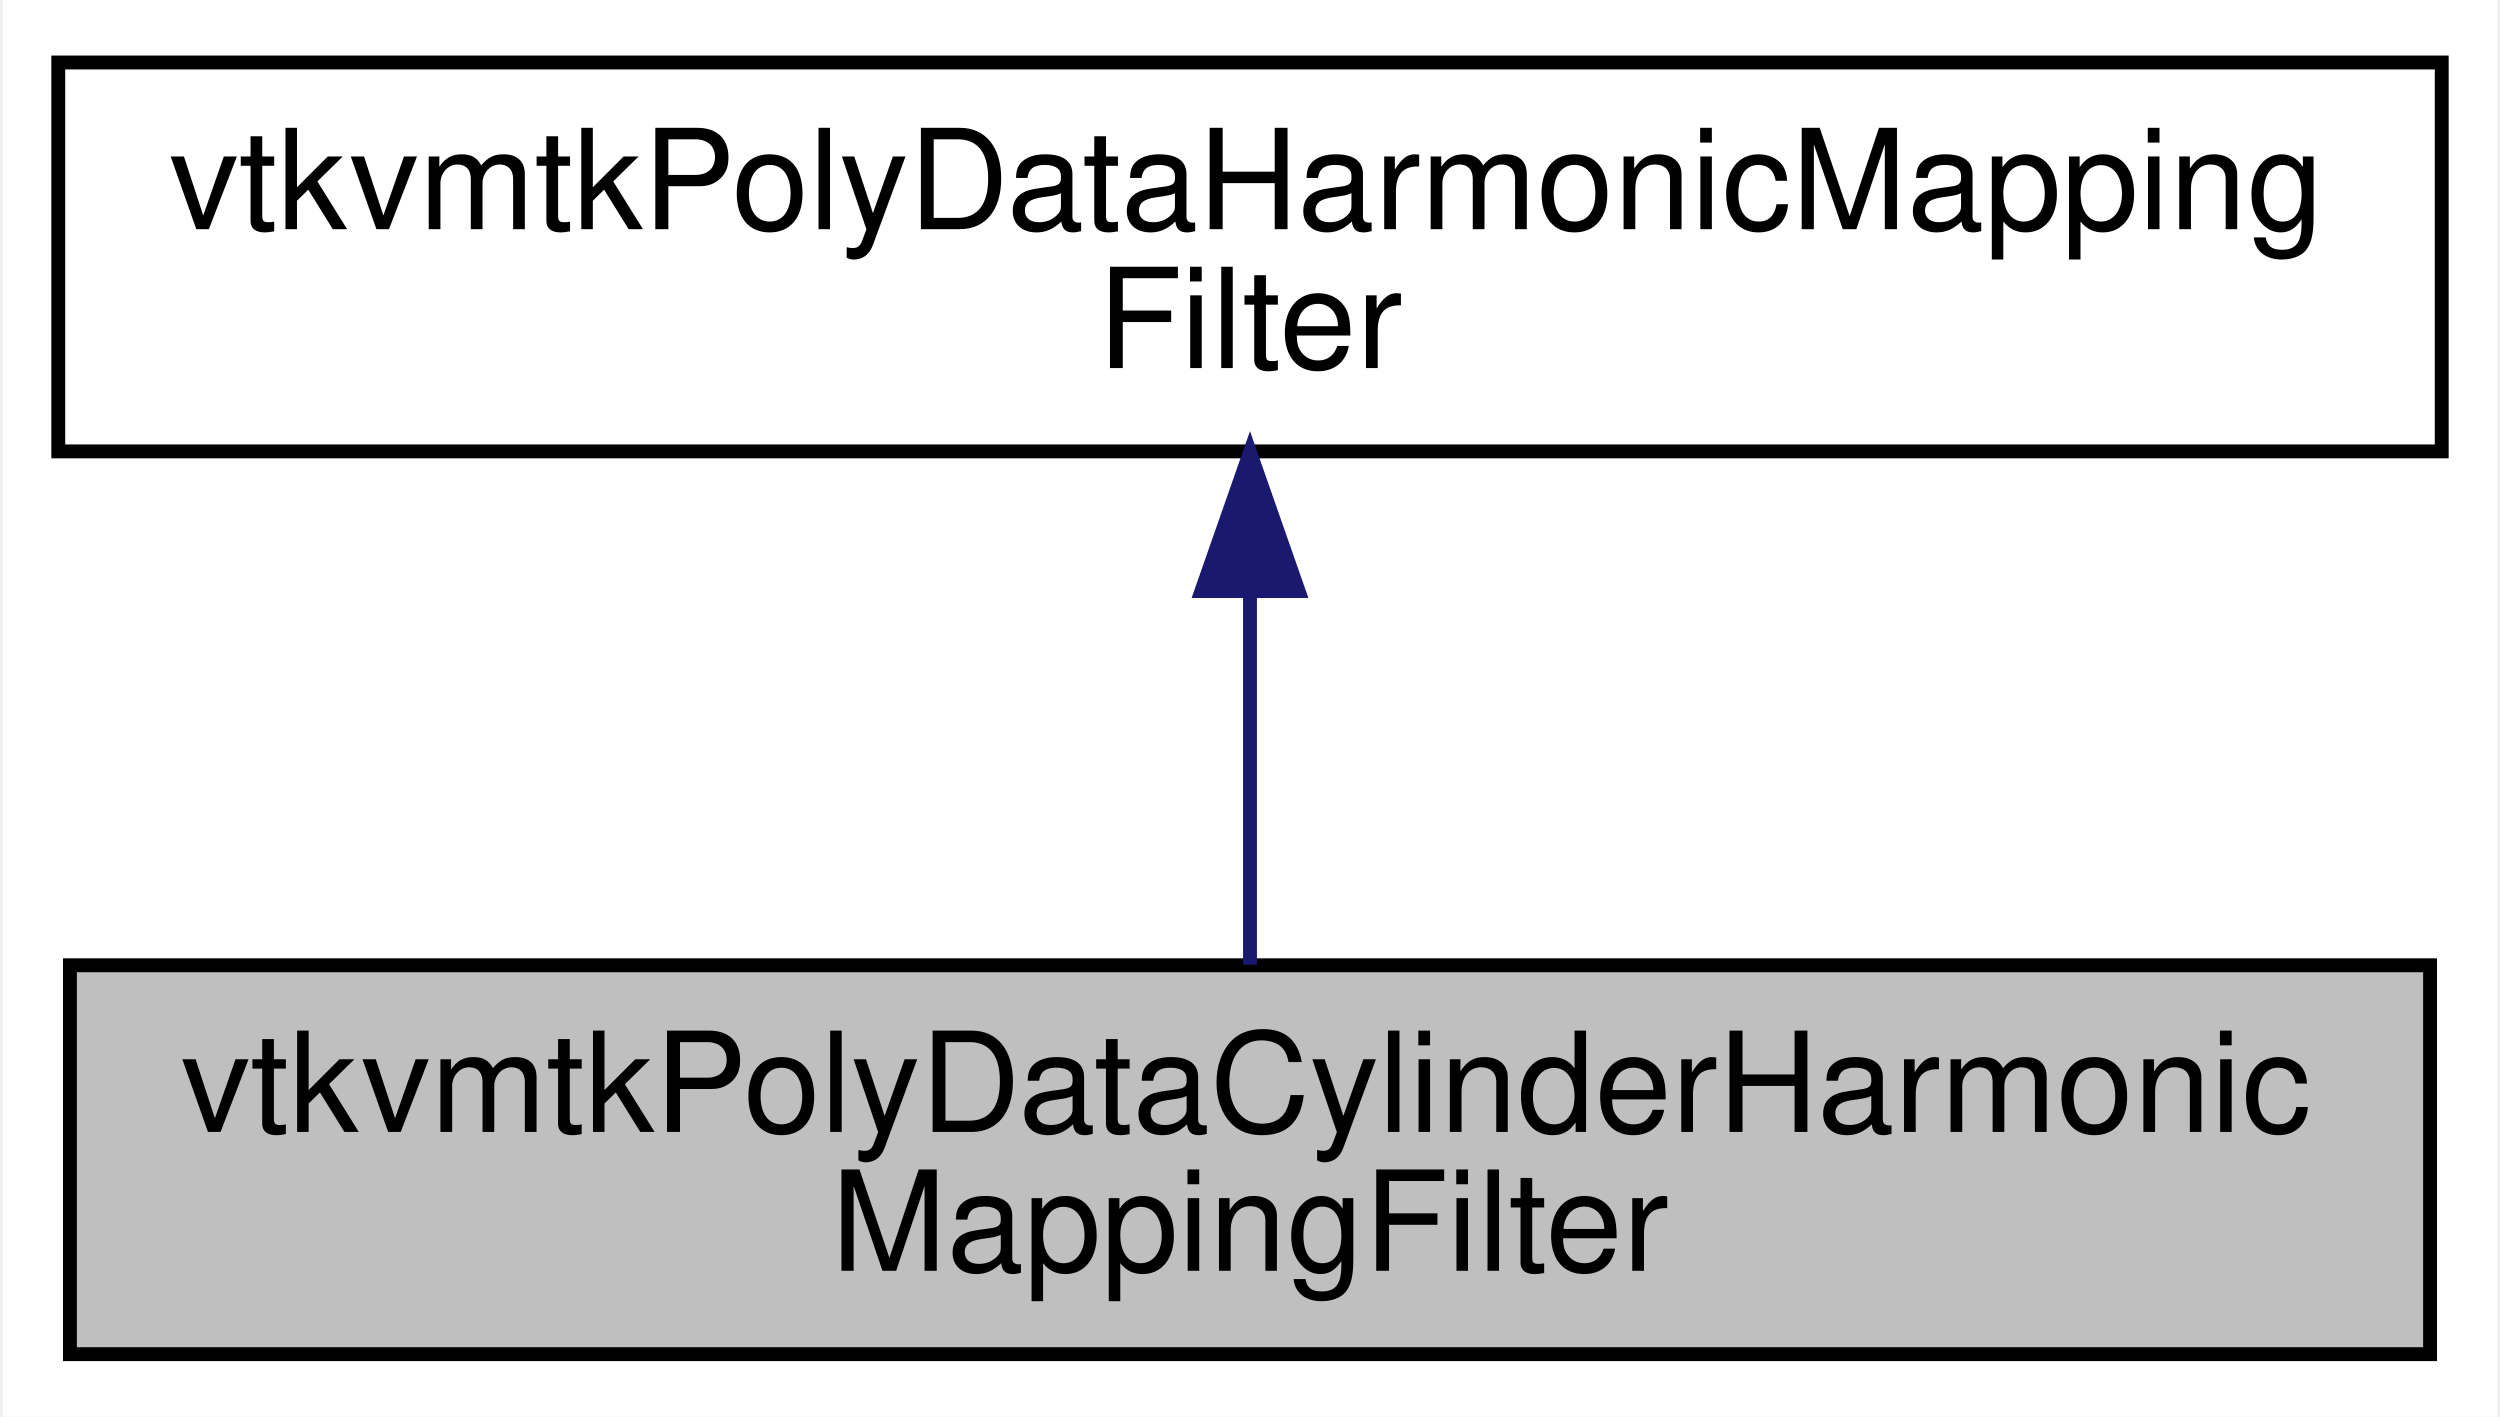
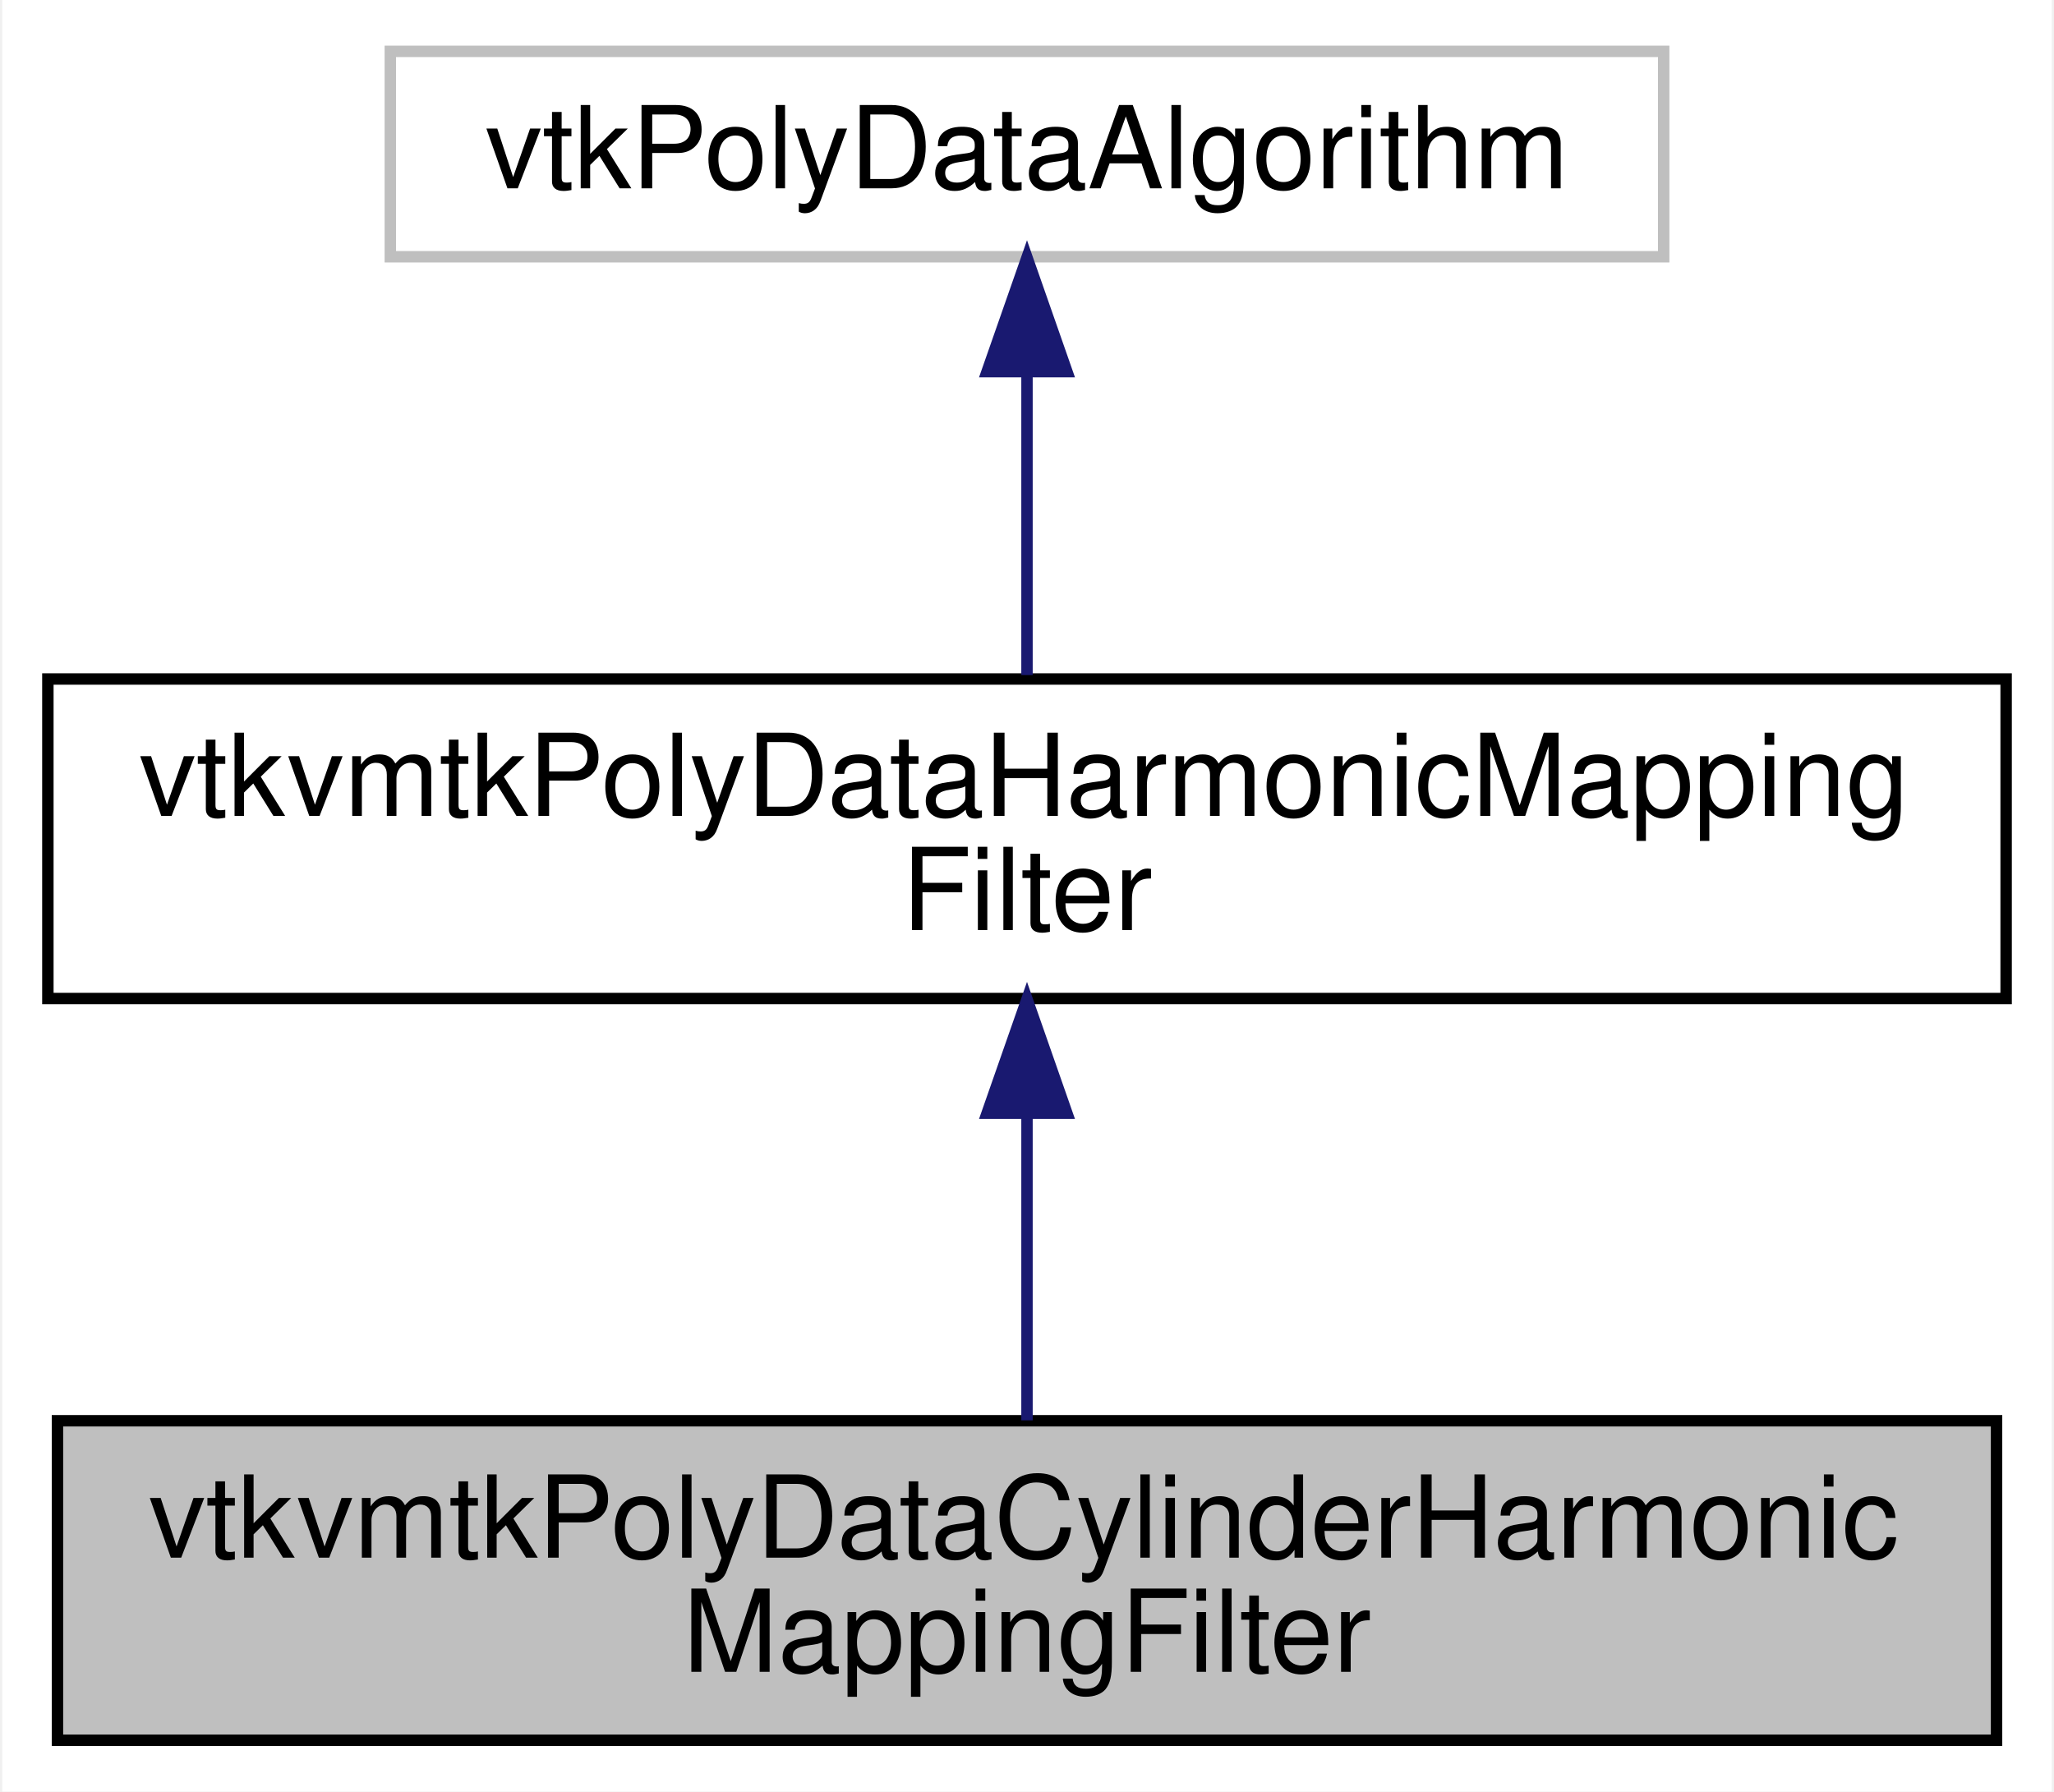
- <svg xmlns="http://www.w3.org/2000/svg" xmlns:xlink="http://www.w3.org/1999/xlink" width="180pt" height="102pt" viewBox="0.00 0.00 179.61 102.00">
-   <g id="graph0" class="graph" transform="scale(1 1) rotate(0) translate(4 98)">
-     <polygon fill="white" stroke="none" points="-4,4 -4,-98 175.61,-98 175.61,4 -4,4" />
+ <svg xmlns="http://www.w3.org/2000/svg" xmlns:xlink="http://www.w3.org/1999/xlink" width="180pt" height="157pt" viewBox="0.00 0.00 179.61 157.00">
+   <g id="graph0" class="graph" transform="scale(1 1) rotate(0) translate(4 153)">
+     <polygon fill="white" stroke="none" points="-4,4 -4,-153 175.61,-153 175.61,4 -4,4" />
    <g id="node1" class="node">
      <polygon fill="#bfbfbf" stroke="black" points="0.84,-0.5 0.84,-28.5 170.771,-28.5 170.771,-0.5 0.84,-0.5" />
      <text text-anchor="start" x="8.84" y="-16.5" font-family="Helvetica,sans-Serif" font-size="10.00">vtkvmtkPolyDataCylinderHarmonic</text>
      <text text-anchor="middle" x="85.805" y="-6.5" font-family="Helvetica,sans-Serif" font-size="10.00">MappingFilter</text>
    </g>
    <g id="node2" class="node">
      <g id="a_node2">
-         <a xlink:href="classvtkvmtkPolyDataHarmonicMappingFilter.html" target="_top" xlink:title=".. ">
+         <a xlink:href="classvtkvmtkPolyDataHarmonicMappingFilter.html" target="_top" xlink:title="Construct a harmonic function over each vascular surface segment used during mapping order to stretch...">
          <polygon fill="white" stroke="black" points="0,-65.5 0,-93.5 171.61,-93.5 171.61,-65.5 0,-65.5" />
          <text text-anchor="start" x="8" y="-81.5" font-family="Helvetica,sans-Serif" font-size="10.00">vtkvmtkPolyDataHarmonicMapping</text>
          <text text-anchor="middle" x="85.805" y="-71.5" font-family="Helvetica,sans-Serif" font-size="10.00">Filter</text>
        </a>
      </g>
    </g>
    <g id="edge1" class="edge">
      <path fill="none" stroke="midnightblue" d="M85.805,-55.164C85.805,-46.169 85.805,-36.221 85.805,-28.537" />
      <polygon fill="midnightblue" stroke="midnightblue" points="82.305,-55.446 85.805,-65.446 89.305,-55.446 82.305,-55.446" />
    </g>
+     <g id="node3" class="node">
+       <polygon fill="white" stroke="#bfbfbf" points="30.01,-130.5 30.01,-148.5 141.601,-148.5 141.601,-130.5 30.01,-130.5" />
+       <text text-anchor="middle" x="85.805" y="-136.5" font-family="Helvetica,sans-Serif" font-size="10.00">vtkPolyDataAlgorithm</text>
+     </g>
+     <g id="edge2" class="edge">
+       <path fill="none" stroke="midnightblue" d="M85.805,-120.321C85.805,-111.747 85.805,-101.7 85.805,-93.843" />
+       <polygon fill="midnightblue" stroke="midnightblue" points="82.305,-120.435 85.805,-130.435 89.305,-120.435 82.305,-120.435" />
+     </g>
  </g>
</svg>
